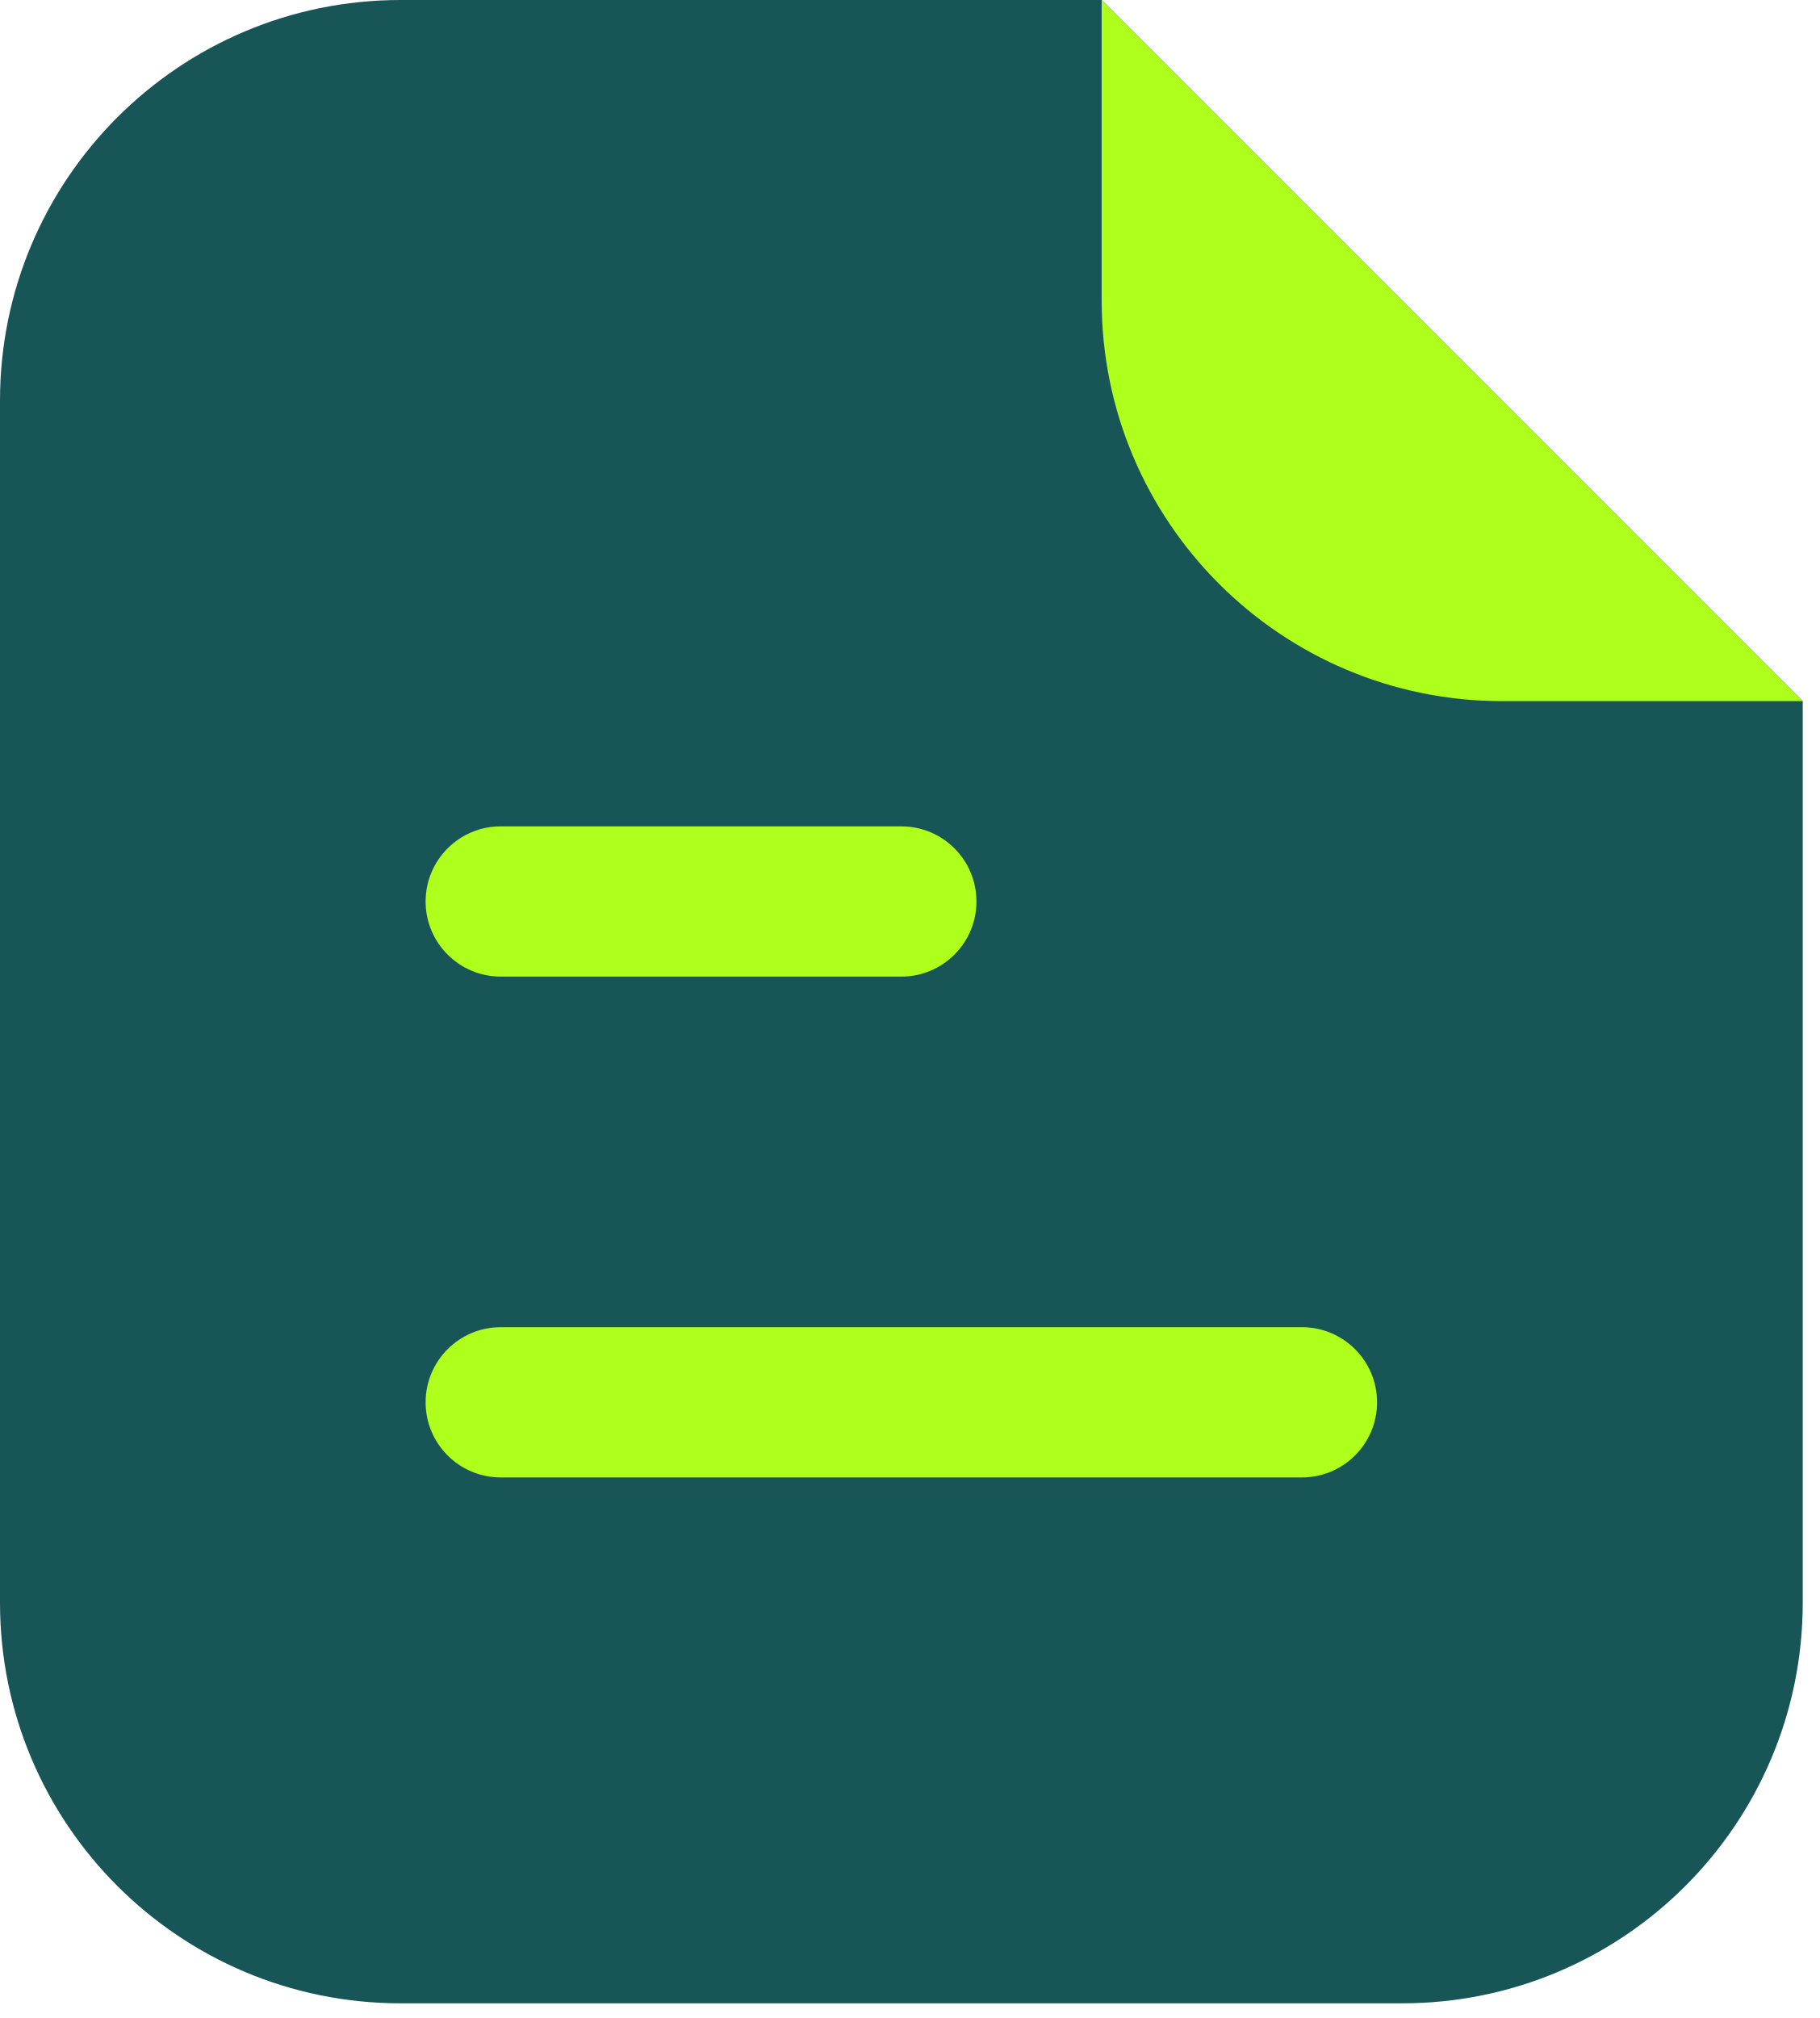
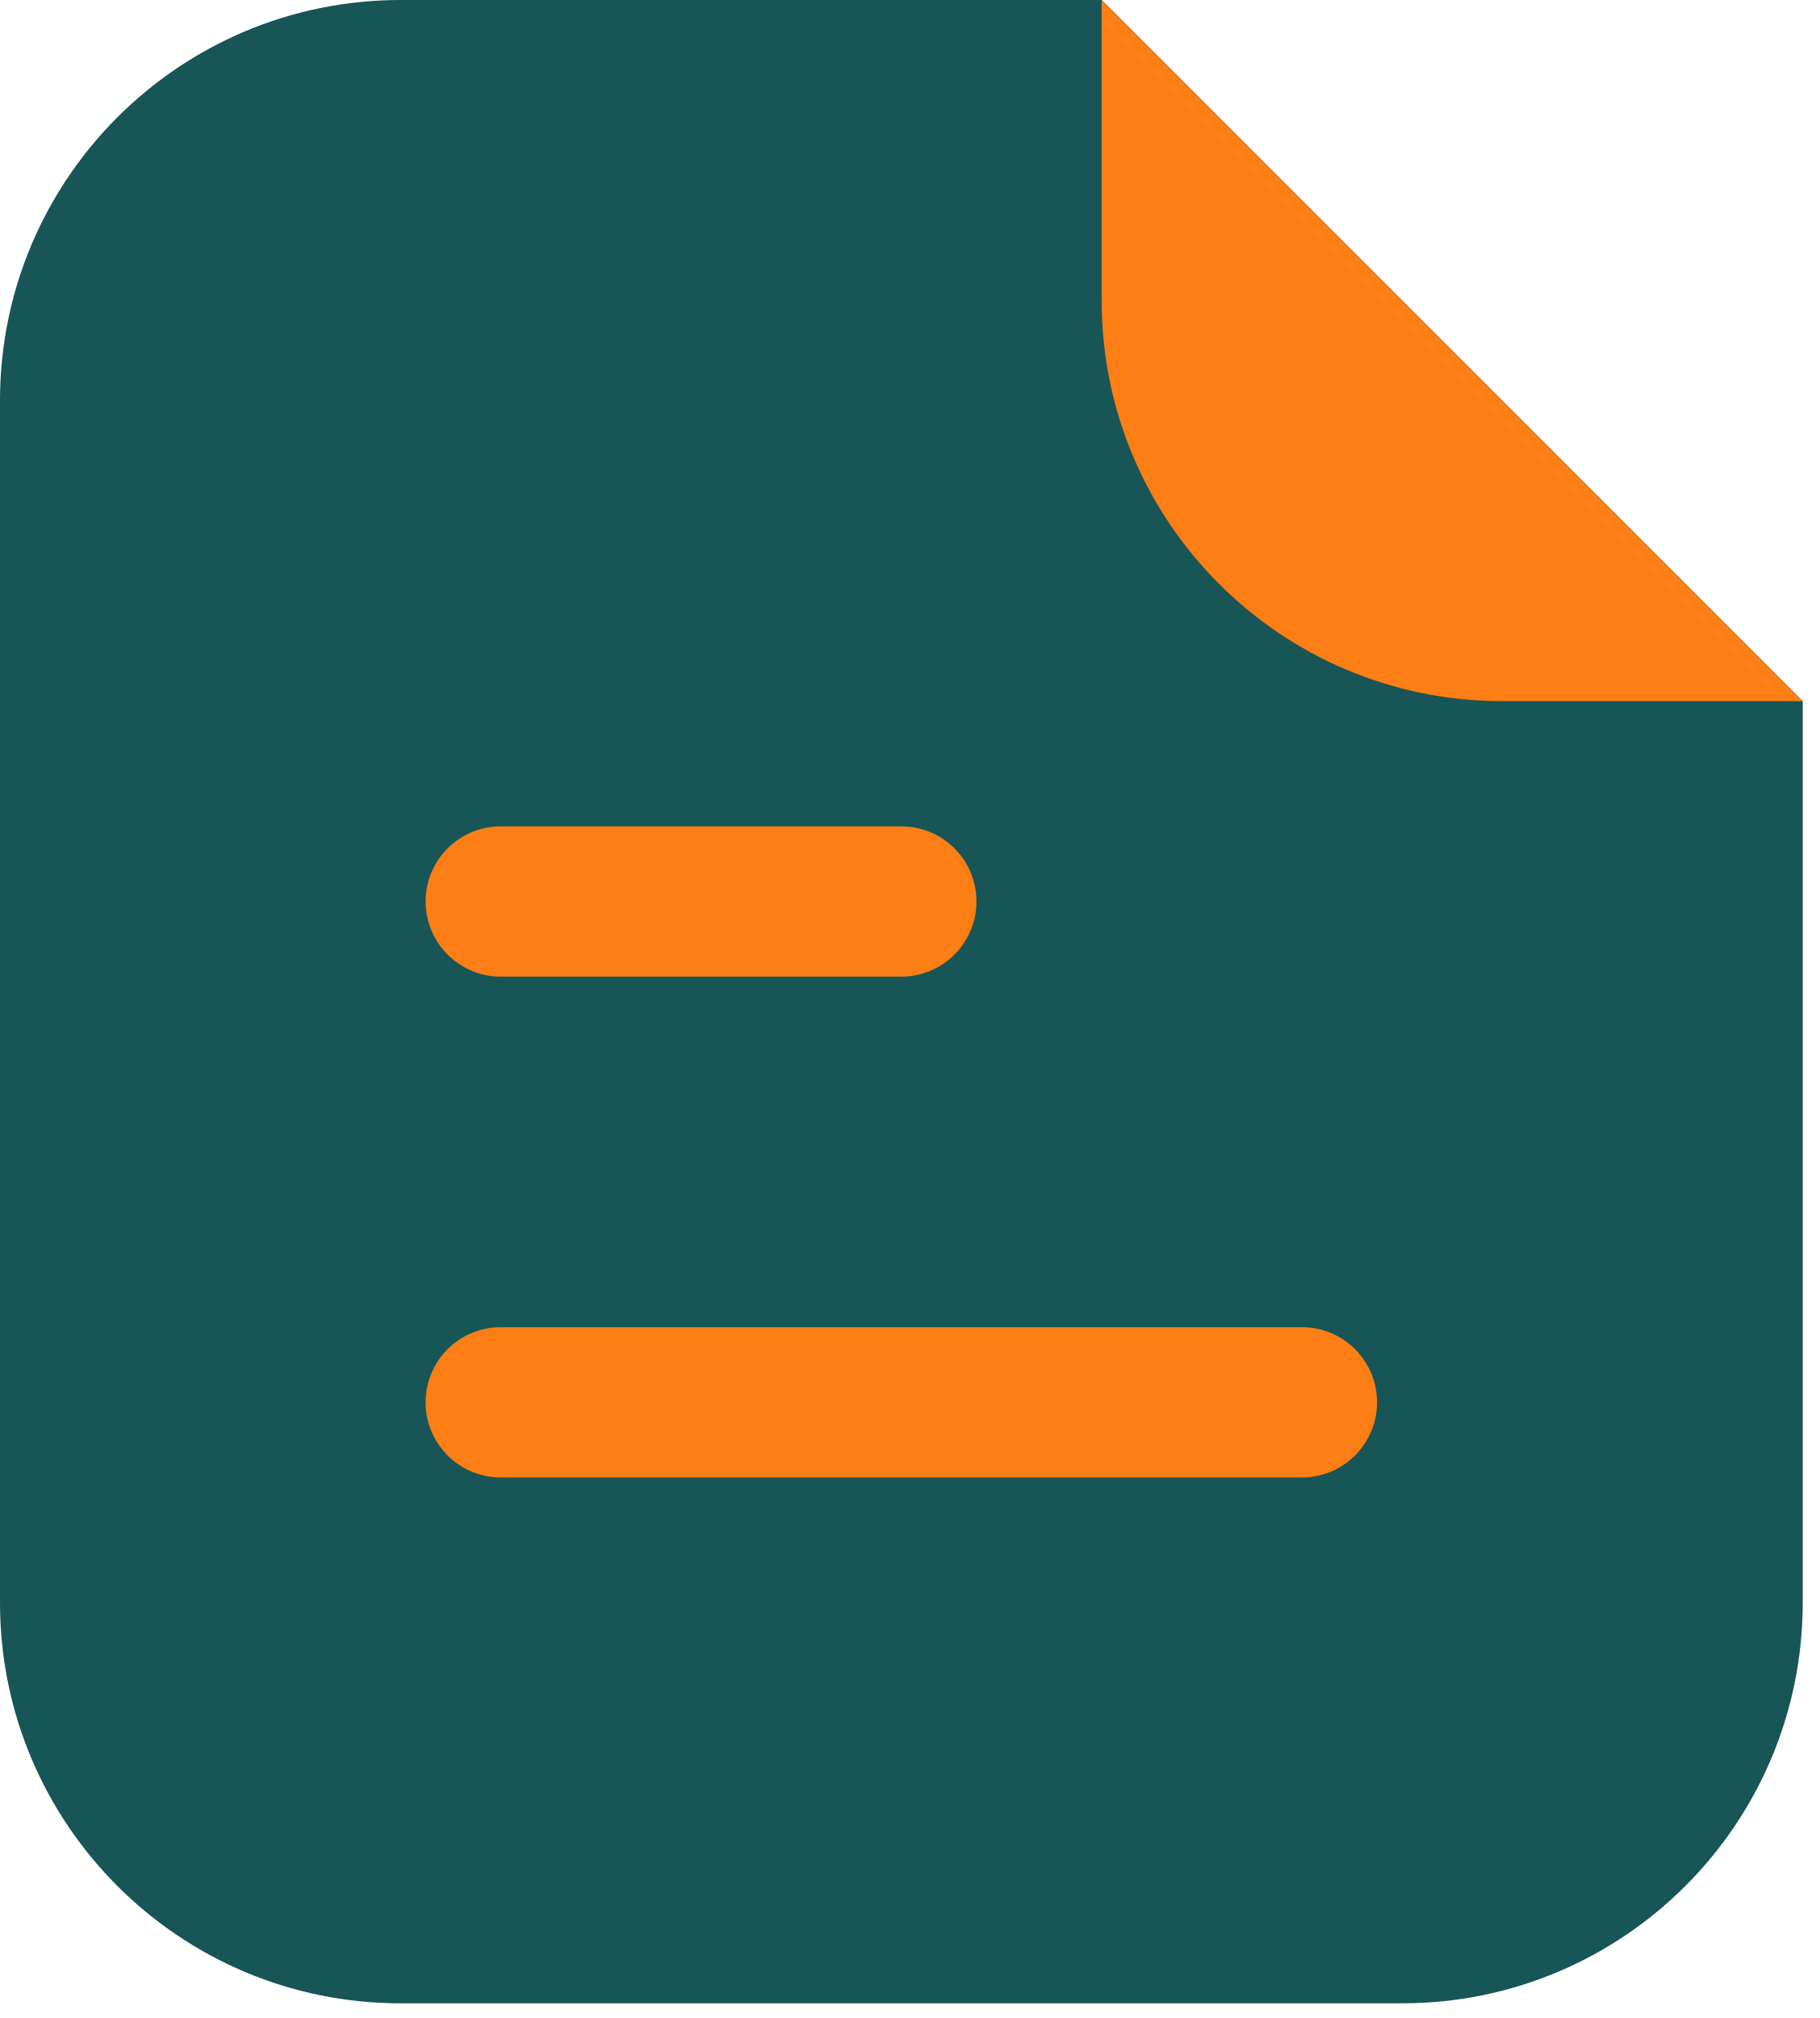
<svg xmlns="http://www.w3.org/2000/svg" width="55" height="61" viewBox="0 0 55 61" fill="none">
  <path d="M0 12.111C0 5.422 5.422 0 12.111 0H33.306L54.5 21.194V48.444C54.5 55.133 49.078 60.556 42.389 60.556H12.111C5.422 60.556 0 55.133 0 48.444V12.111Z" fill="#175557" />
-   <path d="M54.499 21.194L33.305 0V9.083C33.305 15.772 38.727 21.194 45.416 21.194H54.499Z" fill="#AEFF1C" />
-   <path fill-rule="evenodd" clip-rule="evenodd" d="M12.867 27.25C12.867 25.996 13.884 24.979 15.138 24.979L27.249 24.979C28.503 24.979 29.52 25.996 29.52 27.25C29.52 28.504 28.503 29.521 27.249 29.521L15.138 29.521C13.884 29.521 12.867 28.504 12.867 27.25Z" fill="#AEFF1C" />
-   <path fill-rule="evenodd" clip-rule="evenodd" d="M12.867 42.389C12.867 41.135 13.884 40.118 15.138 40.118H39.36C40.614 40.118 41.631 41.135 41.631 42.389C41.631 43.643 40.614 44.66 39.36 44.66H15.138C13.884 44.66 12.867 43.643 12.867 42.389Z" fill="#AEFF1C" />
+   <path d="M54.499 21.194L33.305 0V9.083C33.305 15.772 38.727 21.194 45.416 21.194H54.499Z" fill="#fd7e14" />
+   <path fill-rule="evenodd" clip-rule="evenodd" d="M12.867 27.25C12.867 25.996 13.884 24.979 15.138 24.979L27.249 24.979C28.503 24.979 29.52 25.996 29.52 27.25C29.52 28.504 28.503 29.521 27.249 29.521L15.138 29.521C13.884 29.521 12.867 28.504 12.867 27.25Z" fill="#fd7e14" />
+   <path fill-rule="evenodd" clip-rule="evenodd" d="M12.867 42.389C12.867 41.135 13.884 40.118 15.138 40.118H39.36C40.614 40.118 41.631 41.135 41.631 42.389C41.631 43.643 40.614 44.66 39.36 44.66H15.138C13.884 44.66 12.867 43.643 12.867 42.389Z" fill="#fd7e14" />
</svg>
